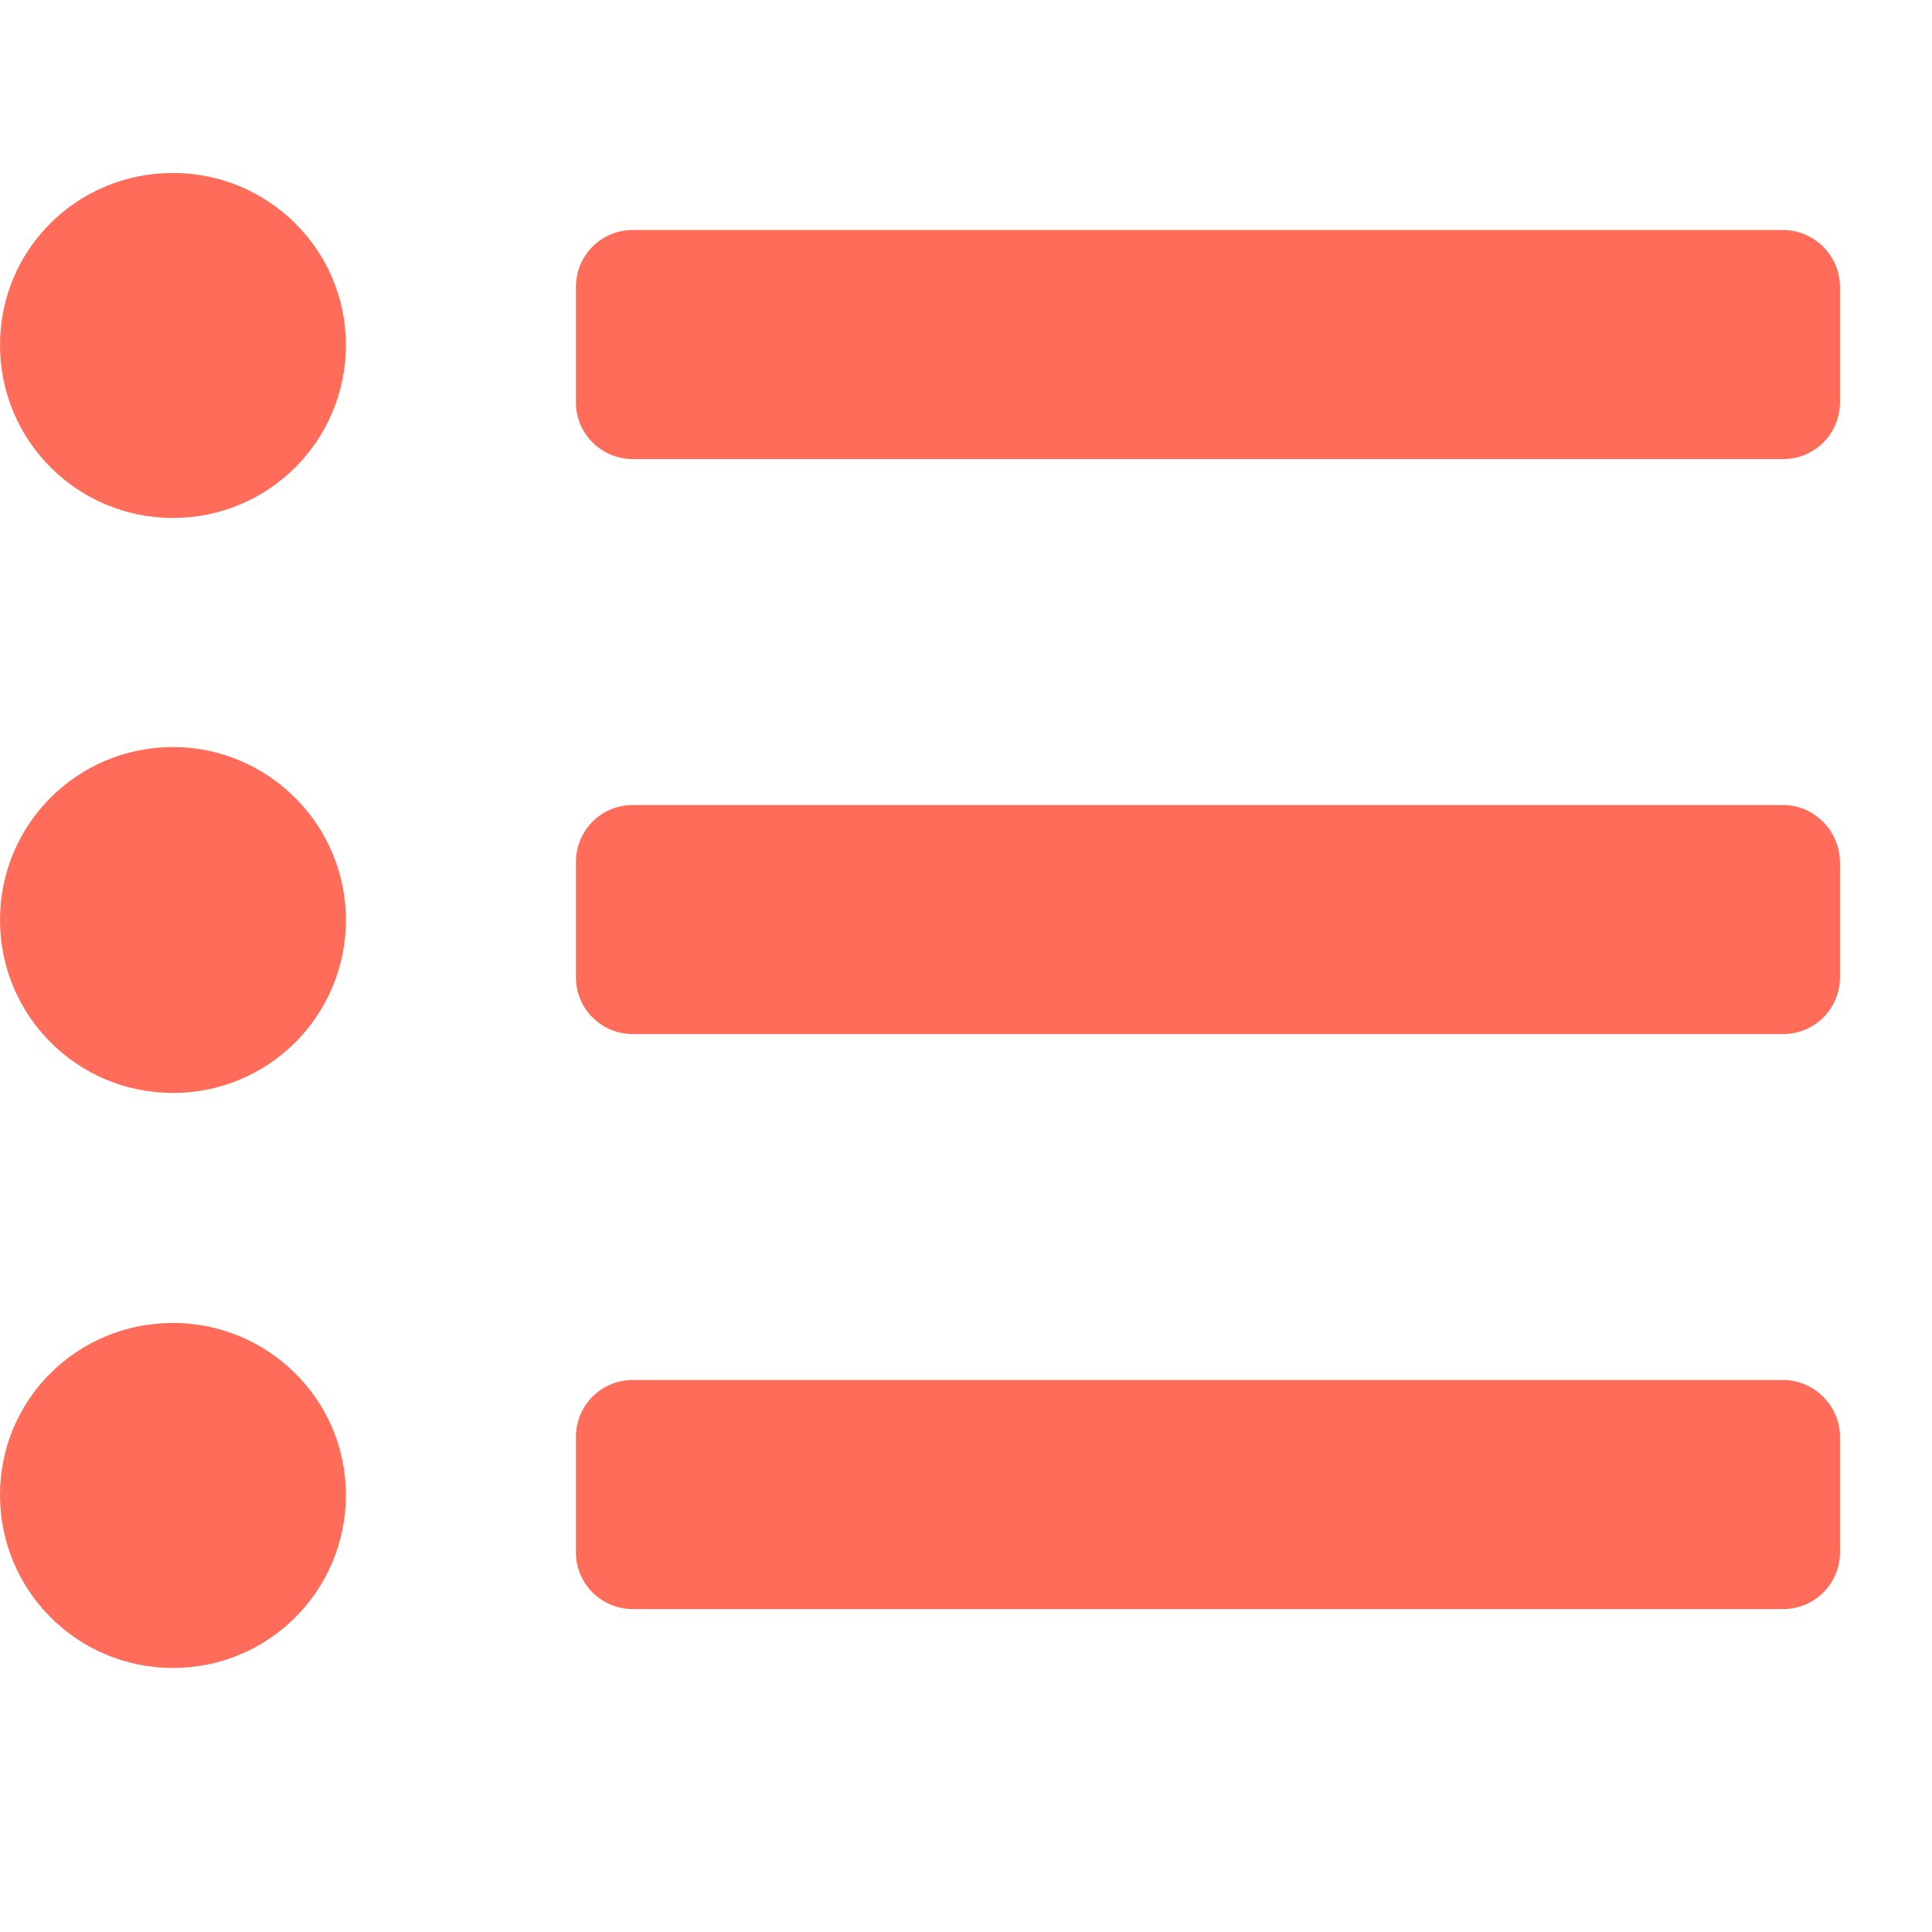
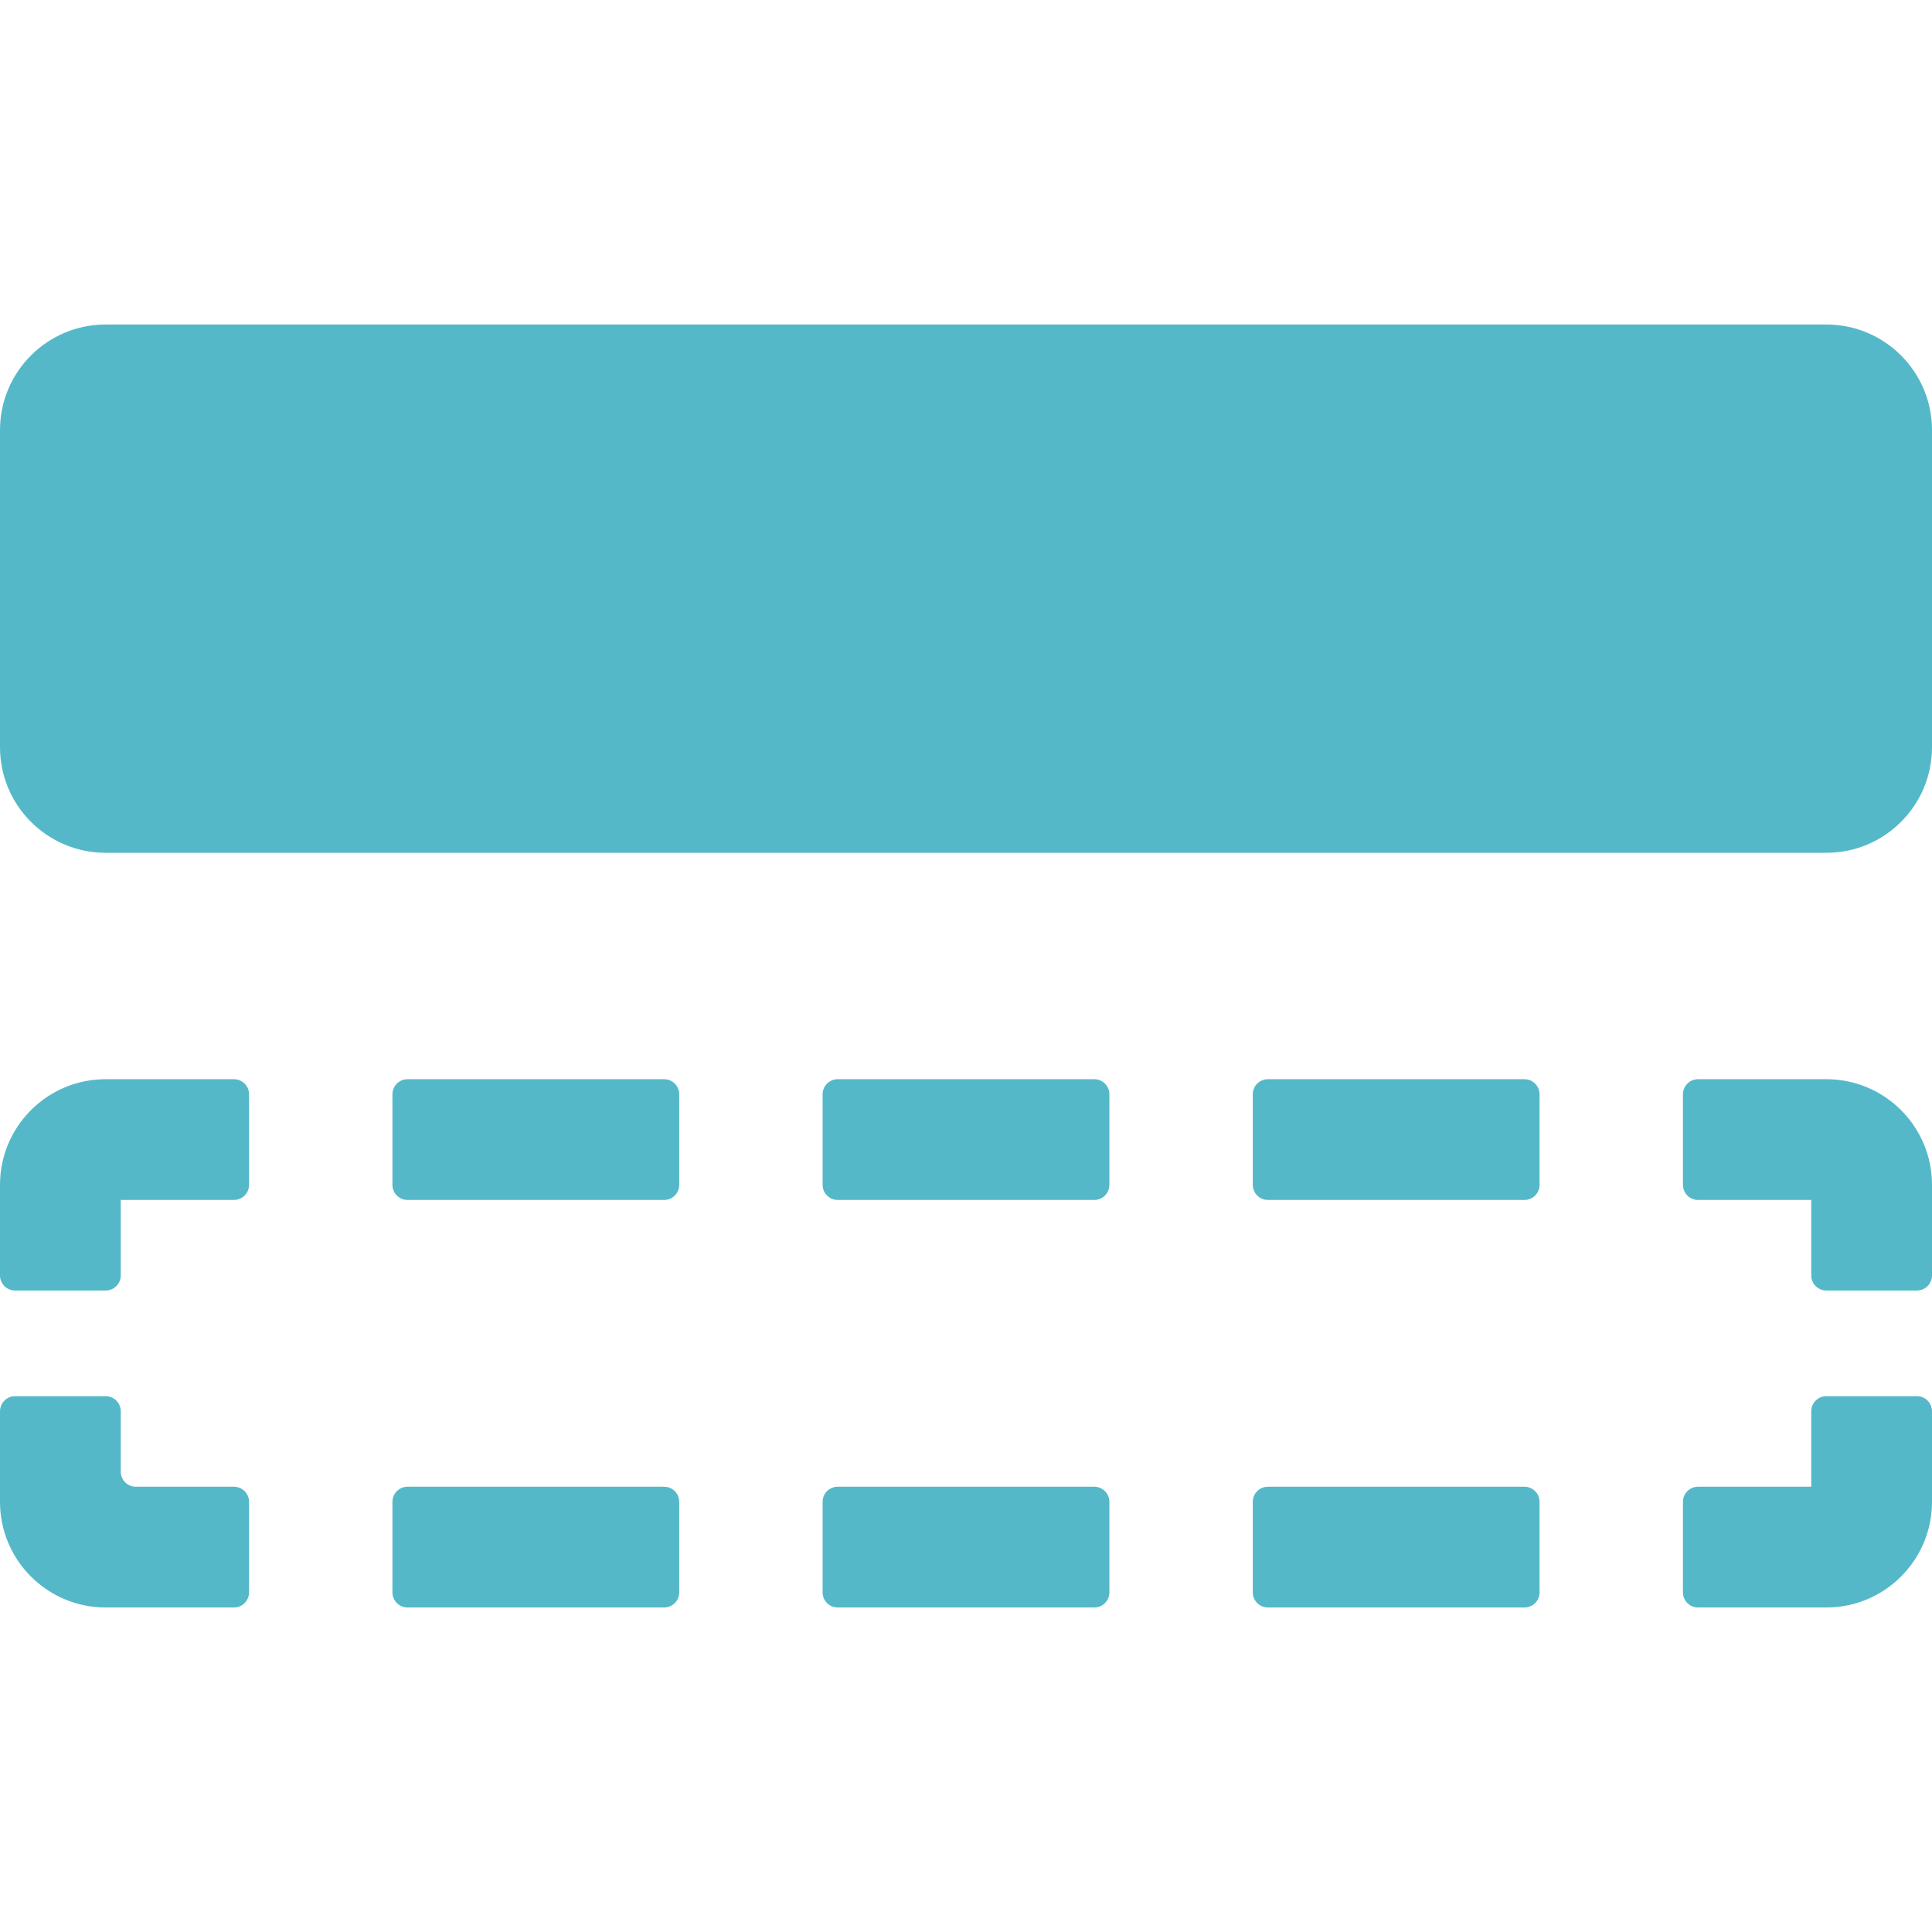
- <svg xmlns="http://www.w3.org/2000/svg" version="1.1" id="Layer_1" focusable="false" x="0px" y="0px" viewBox="0 0 210 210" width="60" height="60" xml:space="preserve">
-   <style type="text/css">
-     .st0{fill:#FF6D5A;}
- </style>
-   <path class="st0" d="M18.8,18.8C8.4,18.8,0,27.1,0,37.5s8.4,18.8,18.8,18.8s18.8-8.4,18.8-18.8S29.1,18.8,18.8,18.8z M18.8,81.2     C8.4,81.2,0,89.6,0,100s8.4,18.8,18.8,18.8s18.8-8.4,18.8-18.8S29.1,81.2,18.8,81.2z M18.8,143.8C8.4,143.8,0,152.1,0,162.5     s8.4,18.8,18.8,18.8s18.8-8.4,18.8-18.8S29.1,143.8,18.8,143.8z M193.8,150h-125c-3.5,0-6.2,2.8-6.2,6.2v12.5c0,3.5,2.8,6.2,6.2,6.2     h125c3.5,0,6.2-2.8,6.2-6.2v-12.5C200,152.8,197.2,150,193.8,150z M193.8,25h-125c-3.5,0-6.2,2.8-6.2,6.2v12.5     c0,3.5,2.8,6.2,6.2,6.2h125c3.5,0,6.2-2.8,6.2-6.2V31.2C200,27.8,197.2,25,193.8,25z M193.8,87.5h-125c-3.5,0-6.2,2.8-6.2,6.2v12.5     c0,3.5,2.8,6.2,6.2,6.2h125c3.5,0,6.2-2.8,6.2-6.2V93.8C200,90.3,197.2,87.5,193.8,87.5z" />
+ <svg xmlns="http://www.w3.org/2000/svg" width="512" height="512" viewBox="0 0 512 512" fill="none">
+   <rect y="86" width="512" height="140" rx="28" fill="#54B8C9" />
+   <path fill-rule="evenodd" clip-rule="evenodd" d="M66 290C66 287.791 64.209 286 62 286H28C12.536 286 0 298.536 0 314V338C0 340.209 1.791 342 4 342H28C30.209 342 32 340.209 32 338V318H62C64.209 318 66 316.209 66 314V290ZM4 370C1.791 370 0 371.791 0 374V398C0 413.464 12.536 426 28 426H62C64.209 426 66 424.209 66 422V398C66 395.791 64.209 394 62 394H36C33.791 394 32 392.209 32 390V374C32 371.791 30.209 370 28 370H4ZM108 286C105.791 286 104 287.791 104 290V314C104 316.209 105.791 318 108 318H176C178.209 318 180 316.209 180 314V290C180 287.791 178.209 286 176 286H108ZM222 286C219.791 286 218 287.791 218 290V314C218 316.209 219.791 318 222 318H290C292.209 318 294 316.209 294 314V290C294 287.791 292.209 286 290 286H222ZM336 286C333.791 286 332 287.791 332 290V314C332 316.209 333.791 318 336 318H404C406.209 318 408 316.209 408 314V290C408 287.791 406.209 286 404 286H336ZM450 286C447.791 286 446 287.791 446 290V314C446 316.209 447.791 318 450 318H480V338C480 340.209 481.791 342 484 342H508C510.209 342 512 340.209 512 338V314C512 298.536 499.464 286 484 286H450ZM512 374C512 371.791 510.209 370 508 370H484C481.791 370 480 371.791 480 374V394H450C447.791 394 446 395.791 446 398V422C446 424.209 447.791 426 450 426H484C499.464 426 512 413.464 512 398V374ZM404 426C406.209 426 408 424.209 408 422V398C408 395.791 406.209 394 404 394H336C333.791 394 332 395.791 332 398V422C332 424.209 333.791 426 336 426H404ZM290 426C292.209 426 294 424.209 294 422V398C294 395.791 292.209 394 290 394H222C219.791 394 218 395.791 218 398V422C218 424.209 219.791 426 222 426H290ZM176 426C178.209 426 180 424.209 180 422V398C180 395.791 178.209 394 176 394H108C105.791 394 104 395.791 104 398V422C104 424.209 105.791 426 108 426H176Z" fill="#54B8C9" />
</svg>
